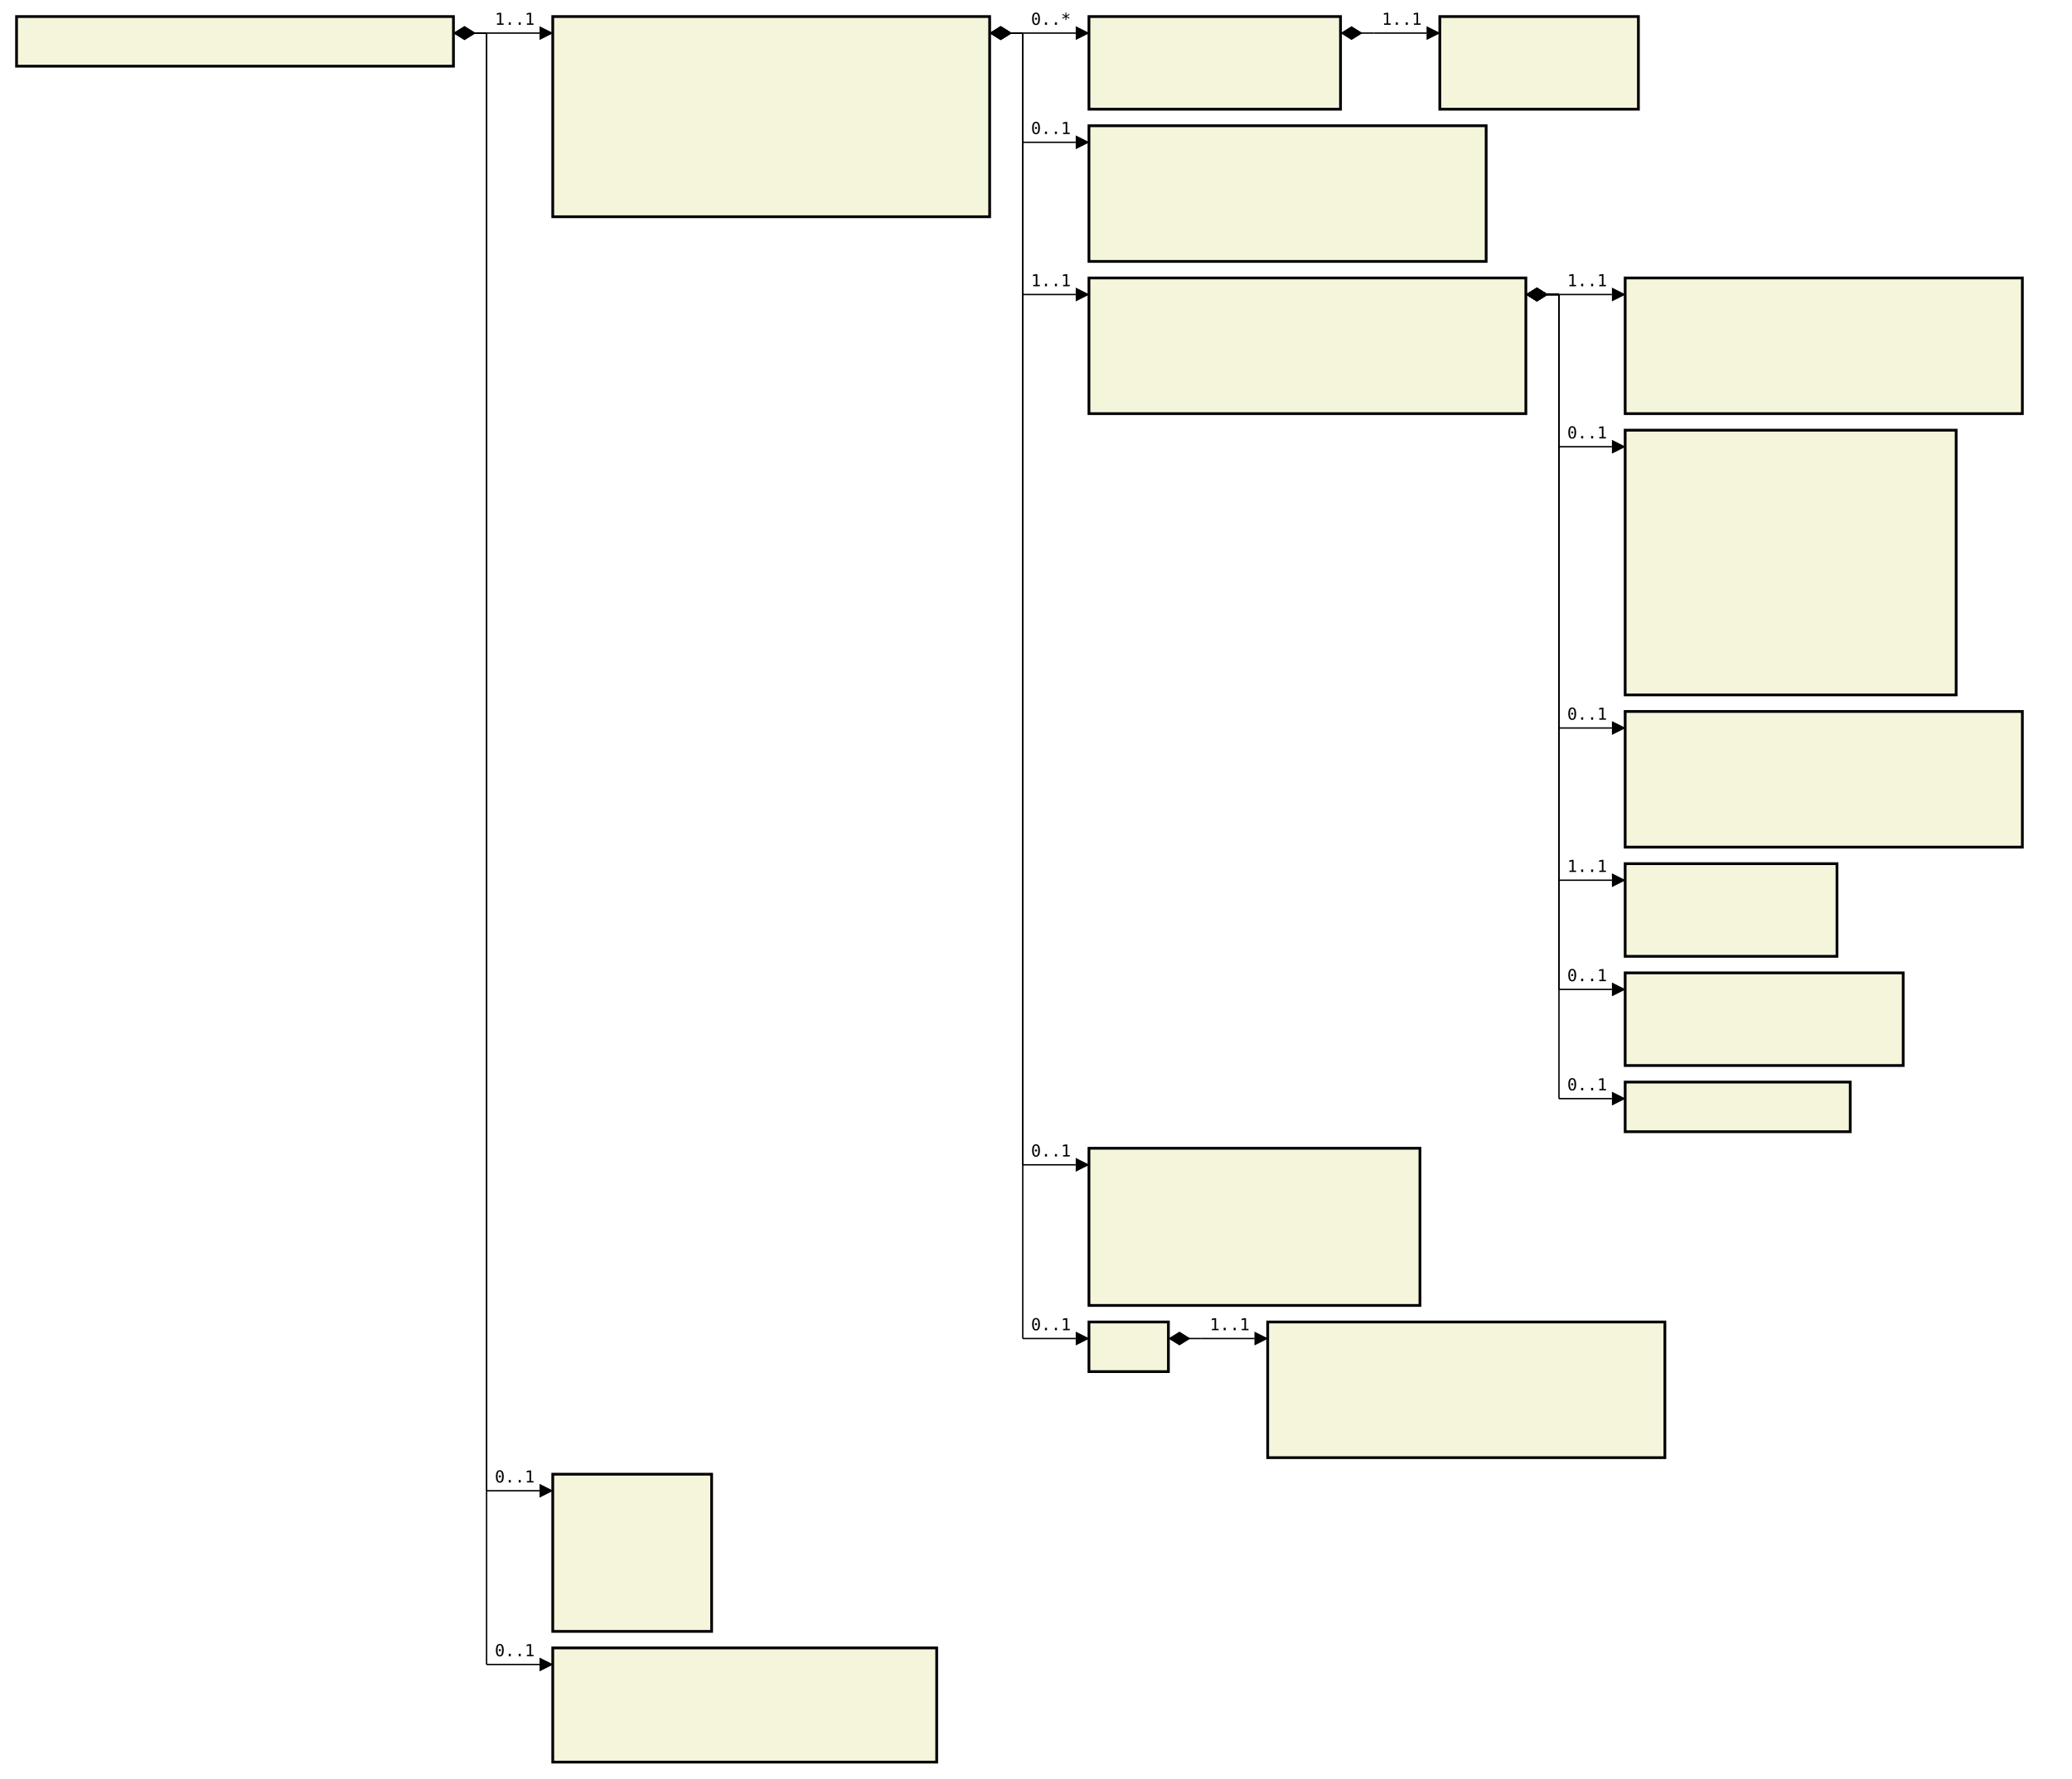
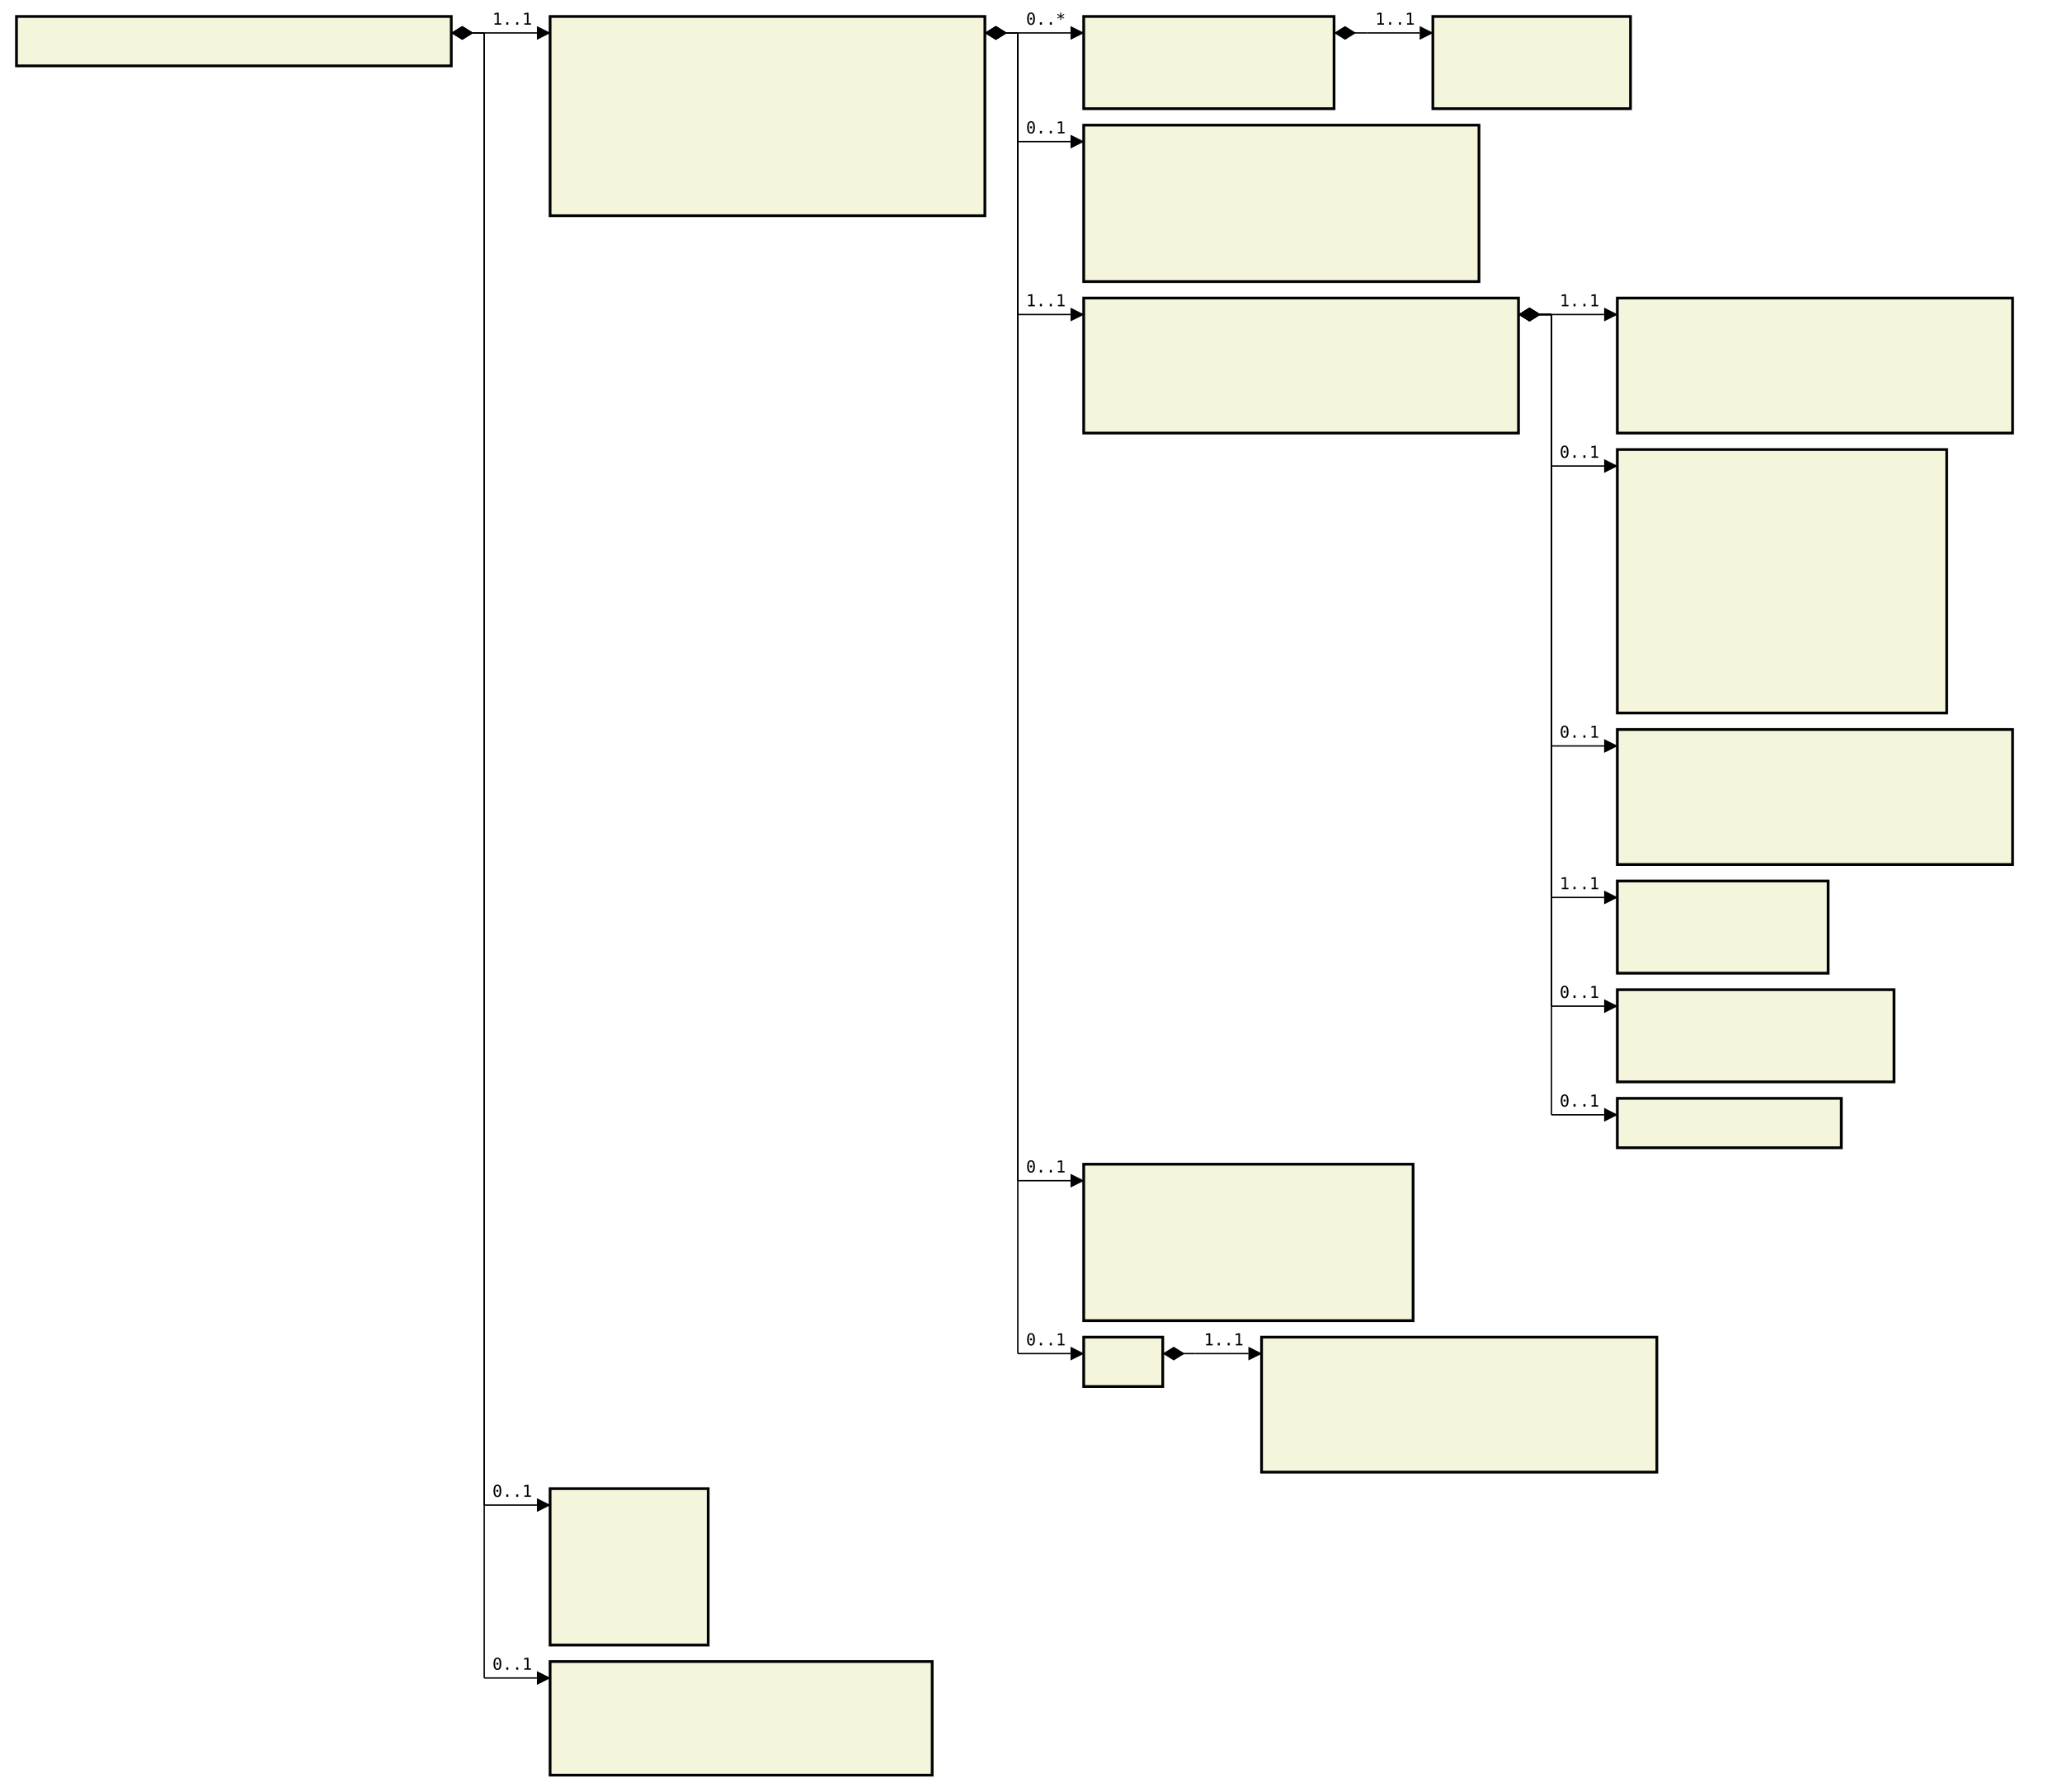
- <svg xmlns="http://www.w3.org/2000/svg" font-family="monospace" width="125.2em" height="107.5em" style="background-color:white">
+ <svg xmlns="http://www.w3.org/2000/svg" font-family="monospace" width="125.2em" height="108.8em" style="background-color:white">
  <defs>
    <marker id="Triangle" viewBox="0 0 10 10" refX="0" refY="5" markerUnits="strokeWidth" markerWidth="15" markerHeight="10" orient="auto">
      <path d="M 0 0 L 10 5 L 0 10 z" />
    </marker>
    <marker id="Diamond" viewBox="0 0 16 10" refX="0" refY="5" markerUnits="strokeWidth" markerWidth="20" markerHeight="10" orient="auto">
      <path d="M 0 5 L 8 10 L 16 5 L 8 0 z" />
    </marker>
  </defs>
  <rect x="1em" y="1em" width="26.4em" height="3em" fill="beige" stroke="black" stroke-width="2" />
  <text style="font-weight:bold" text-anchor="middle" x="14.2em" y="2.3em" fill="black">
</text>
  <rect x="33.4em" y="1em" width="26.4em" height="12.1em" fill="beige" stroke="black" stroke-width="2" />
  <text style="font-weight:bold" text-anchor="middle" x="46.6em" y="2.3em" fill="black">
</text>
  <text x="34.4em" y="4.3em" fill="darkslateblue">
</text>
  <text x="34.4em" y="5.6em" fill="darkslateblue">
</text>
  <text x="34.4em" y="6.9em" fill="darkslateblue">
</text>
  <text x="34.4em" y="8.2em" fill="darkslateblue">
</text>
  <text x="34.4em" y="9.5em" fill="darkslateblue">
</text>
  <text x="34.4em" y="10.8em" fill="darkslateblue">
</text>
  <text x="34.4em" y="12.1em" fill="darkslateblue">
</text>
  <rect x="65.8em" y="1em" width="15.2em" height="5.6em" fill="beige" stroke="black" stroke-width="2" />
  <text style="font-weight:bold" text-anchor="middle" x="73.4em" y="2.3em" fill="black">
</text>
  <text x="66.8em" y="4.3em" fill="darkslateblue">
</text>
  <text x="66.8em" y="5.6em" fill="darkslateblue">
</text>
  <rect x="87em" y="1em" width="12em" height="5.6em" fill="beige" stroke="black" stroke-width="2" />
  <text style="font-weight:bold" text-anchor="middle" x="93em" y="2.3em" fill="black">
</text>
  <text x="88em" y="4.3em" fill="darkslateblue">
</text>
  <text x="88em" y="5.6em" fill="darkslateblue">
</text>
-   <rect x="65.8em" y="7.6em" width="24em" height="8.2em" fill="beige" stroke="black" stroke-width="2" />
+   <rect x="65.8em" y="7.6em" width="24em" height="9.5em" fill="beige" stroke="black" stroke-width="2" />
  <text style="font-weight:bold" text-anchor="middle" x="77.8em" y="8.9em" fill="black">
</text>
  <text x="66.8em" y="10.9em" fill="darkslateblue">
</text>
  <text x="66.8em" y="12.2em" fill="darkslateblue">
</text>
  <text x="66.8em" y="13.5em" fill="darkslateblue">
</text>
  <text x="66.8em" y="14.8em" fill="darkslateblue">
</text>
-   <rect x="65.8em" y="16.8em" width="26.4em" height="8.2em" fill="beige" stroke="black" stroke-width="2" />
-   <text style="font-weight:bold" text-anchor="middle" x="79em" y="18.1em" fill="black">
- </text>
-   <text x="66.8em" y="20.1em" fill="darkslateblue">
+   <text x="66.8em" y="16.1em" fill="darkslateblue">
+ </text>
+   <rect x="65.8em" y="18.1em" width="26.4em" height="8.2em" fill="beige" stroke="black" stroke-width="2" />
+   <text style="font-weight:bold" text-anchor="middle" x="79em" y="19.4em" fill="black">
</text>
  <text x="66.8em" y="21.4em" fill="darkslateblue">
</text>
  <text x="66.8em" y="22.7em" fill="darkslateblue">
</text>
  <text x="66.8em" y="24em" fill="darkslateblue">
</text>
-   <rect x="98.2em" y="16.8em" width="24em" height="8.2em" fill="beige" stroke="black" stroke-width="2" />
-   <text style="font-weight:bold" text-anchor="middle" x="110.2em" y="18.1em" fill="black">
- </text>
-   <text x="99.2em" y="20.1em" fill="darkslateblue">
+   <text x="66.8em" y="25.3em" fill="darkslateblue">
+ </text>
+   <rect x="98.2em" y="18.1em" width="24em" height="8.2em" fill="beige" stroke="black" stroke-width="2" />
+   <text style="font-weight:bold" text-anchor="middle" x="110.2em" y="19.4em" fill="black">
</text>
  <text x="99.2em" y="21.4em" fill="darkslateblue">
</text>
  <text x="99.2em" y="22.7em" fill="darkslateblue">
</text>
  <text x="99.2em" y="24em" fill="darkslateblue">
</text>
-   <rect x="98.2em" y="26em" width="20em" height="16em" fill="beige" stroke="black" stroke-width="2" />
-   <text style="font-weight:bold" text-anchor="middle" x="108.2em" y="27.3em" fill="black">
- </text>
-   <text x="99.2em" y="29.3em" fill="darkslateblue">
+   <text x="99.2em" y="25.3em" fill="darkslateblue">
+ </text>
+   <rect x="98.2em" y="27.3em" width="20em" height="16em" fill="beige" stroke="black" stroke-width="2" />
+   <text style="font-weight:bold" text-anchor="middle" x="108.2em" y="28.6em" fill="black">
</text>
  <text x="99.2em" y="30.6em" fill="darkslateblue">
</text>
  <text x="99.2em" y="31.9em" fill="darkslateblue">
</text>
  <text x="99.2em" y="33.2em" fill="darkslateblue">
</text>
  <text x="99.2em" y="34.5em" fill="darkslateblue">
</text>
  <text x="99.2em" y="35.8em" fill="darkslateblue">
</text>
  <text x="99.2em" y="37.1em" fill="darkslateblue">
</text>
  <text x="99.2em" y="38.4em" fill="darkslateblue">
</text>
  <text x="99.2em" y="39.7em" fill="darkslateblue">
</text>
  <text x="99.2em" y="41em" fill="darkslateblue">
</text>
-   <rect x="98.2em" y="43em" width="24em" height="8.2em" fill="beige" stroke="black" stroke-width="2" />
-   <text style="font-weight:bold" text-anchor="middle" x="110.2em" y="44.3em" fill="black">
- </text>
-   <text x="99.2em" y="46.3em" fill="darkslateblue">
+   <text x="99.2em" y="42.3em" fill="darkslateblue">
+ </text>
+   <rect x="98.2em" y="44.3em" width="24em" height="8.2em" fill="beige" stroke="black" stroke-width="2" />
+   <text style="font-weight:bold" text-anchor="middle" x="110.2em" y="45.6em" fill="black">
</text>
  <text x="99.2em" y="47.6em" fill="darkslateblue">
</text>
  <text x="99.2em" y="48.9em" fill="darkslateblue">
</text>
  <text x="99.2em" y="50.2em" fill="darkslateblue">
</text>
-   <rect x="98.2em" y="52.2em" width="12.8em" height="5.6em" fill="beige" stroke="black" stroke-width="2" />
-   <text style="font-weight:bold" text-anchor="middle" x="104.6em" y="53.5em" fill="black">
- </text>
-   <text x="99.2em" y="55.5em" fill="darkslateblue">
+   <text x="99.2em" y="51.5em" fill="darkslateblue">
+ </text>
+   <rect x="98.2em" y="53.5em" width="12.8em" height="5.6em" fill="beige" stroke="black" stroke-width="2" />
+   <text style="font-weight:bold" text-anchor="middle" x="104.6em" y="54.8em" fill="black">
</text>
  <text x="99.2em" y="56.8em" fill="darkslateblue">
</text>
-   <rect x="98.2em" y="58.8em" width="16.8em" height="5.6em" fill="beige" stroke="black" stroke-width="2" />
-   <text style="font-weight:bold" text-anchor="middle" x="106.6em" y="60.1em" fill="black">
- </text>
-   <text x="99.2em" y="62.1em" fill="darkslateblue">
+   <text x="99.2em" y="58.1em" fill="darkslateblue">
+ </text>
+   <rect x="98.2em" y="60.1em" width="16.8em" height="5.6em" fill="beige" stroke="black" stroke-width="2" />
+   <text style="font-weight:bold" text-anchor="middle" x="106.6em" y="61.4em" fill="black">
</text>
  <text x="99.2em" y="63.4em" fill="darkslateblue">
</text>
-   <rect x="98.2em" y="65.4em" width="13.6em" height="3em" fill="beige" stroke="black" stroke-width="2" />
-   <text style="font-weight:bold" text-anchor="middle" x="105em" y="66.7em" fill="black">
- </text>
-   <rect x="65.8em" y="69.4em" width="20em" height="9.5em" fill="beige" stroke="black" stroke-width="2" />
-   <text style="font-weight:bold" text-anchor="middle" x="75.8em" y="70.7em" fill="black">
- </text>
-   <text x="66.8em" y="72.7em" fill="darkslateblue">
+   <text x="99.2em" y="64.7em" fill="darkslateblue">
+ </text>
+   <rect x="98.2em" y="66.7em" width="13.6em" height="3em" fill="beige" stroke="black" stroke-width="2" />
+   <text style="font-weight:bold" text-anchor="middle" x="105em" y="68em" fill="black">
+ </text>
+   <rect x="65.8em" y="70.7em" width="20em" height="9.5em" fill="beige" stroke="black" stroke-width="2" />
+   <text style="font-weight:bold" text-anchor="middle" x="75.8em" y="72em" fill="black">
</text>
  <text x="66.8em" y="74em" fill="darkslateblue">
</text>
  <text x="66.8em" y="75.3em" fill="darkslateblue">
</text>
  <text x="66.8em" y="76.6em" fill="darkslateblue">
</text>
  <text x="66.8em" y="77.9em" fill="darkslateblue">
</text>
-   <rect x="65.8em" y="79.9em" width="4.8em" height="3em" fill="beige" stroke="black" stroke-width="2" />
-   <text style="font-weight:bold" text-anchor="middle" x="68.2em" y="81.2em" fill="black">
- </text>
-   <rect x="76.6em" y="79.9em" width="24em" height="8.2em" fill="beige" stroke="black" stroke-width="2" />
-   <text style="font-weight:bold" text-anchor="middle" x="88.6em" y="81.2em" fill="black">
- </text>
-   <text x="77.6em" y="83.2em" fill="darkslateblue">
+   <text x="66.8em" y="79.2em" fill="darkslateblue">
+ </text>
+   <rect x="65.8em" y="81.2em" width="4.8em" height="3em" fill="beige" stroke="black" stroke-width="2" />
+   <text style="font-weight:bold" text-anchor="middle" x="68.2em" y="82.5em" fill="black">
+ </text>
+   <rect x="76.6em" y="81.2em" width="24em" height="8.2em" fill="beige" stroke="black" stroke-width="2" />
+   <text style="font-weight:bold" text-anchor="middle" x="88.6em" y="82.5em" fill="black">
</text>
  <text x="77.6em" y="84.5em" fill="darkslateblue">
</text>
  <text x="77.6em" y="85.8em" fill="darkslateblue">
</text>
  <text x="77.6em" y="87.1em" fill="darkslateblue">
</text>
-   <rect x="33.4em" y="89.1em" width="9.6em" height="9.5em" fill="beige" stroke="black" stroke-width="2" />
-   <text style="font-weight:bold" text-anchor="middle" x="38.2em" y="90.4em" fill="black">
- </text>
-   <text x="34.4em" y="92.4em" fill="darkslateblue">
+   <text x="77.6em" y="88.4em" fill="darkslateblue">
+ </text>
+   <rect x="33.4em" y="90.4em" width="9.6em" height="9.5em" fill="beige" stroke="black" stroke-width="2" />
+   <text style="font-weight:bold" text-anchor="middle" x="38.2em" y="91.7em" fill="black">
</text>
  <text x="34.4em" y="93.7em" fill="darkslateblue">
</text>
  <text x="34.4em" y="95em" fill="darkslateblue">
</text>
  <text x="34.4em" y="96.3em" fill="darkslateblue">
</text>
  <text x="34.4em" y="97.6em" fill="darkslateblue">
</text>
-   <rect x="33.4em" y="99.6em" width="23.2em" height="6.9em" fill="beige" stroke="black" stroke-width="2" />
-   <text style="font-weight:bold" text-anchor="middle" x="45em" y="100.9em" fill="black">
- </text>
-   <text x="34.4em" y="102.9em" fill="darkslateblue">
+   <text x="34.4em" y="98.9em" fill="darkslateblue">
+ </text>
+   <rect x="33.4em" y="100.9em" width="23.2em" height="6.9em" fill="beige" stroke="black" stroke-width="2" />
+   <text style="font-weight:bold" text-anchor="middle" x="45em" y="102.2em" fill="black">
</text>
  <text x="34.4em" y="104.2em" fill="darkslateblue">
</text>
  <text x="34.4em" y="105.5em" fill="darkslateblue">
+ </text>
+   <text x="34.4em" y="106.8em" fill="darkslateblue">
</text>
  <line x1="27.4em" y1="2em" x2="29.4em" y2="2em" stroke="black" marker-start="url(#Diamond)" />
  <line x1="29.4em" y1="2em" x2="29.4em" y2="2em" stroke="black" />
  <line x1="29.4em" y1="2em" x2="32.6em" y2="2em" stroke="black" marker-end="url(#Triangle)" />
  <text x="29.9em" y="1.5em">1..1</text>
  <line x1="59.8em" y1="2em" x2="61.8em" y2="2em" stroke="black" marker-start="url(#Diamond)" />
  <line x1="61.8em" y1="2em" x2="61.8em" y2="2em" stroke="black" />
  <line x1="61.8em" y1="2em" x2="65em" y2="2em" stroke="black" marker-end="url(#Triangle)" />
  <text x="62.3em" y="1.5em">0..*</text>
  <line x1="81em" y1="2em" x2="83em" y2="2em" stroke="black" marker-start="url(#Diamond)" />
  <line x1="83em" y1="2em" x2="83em" y2="2em" stroke="black" />
  <line x1="83em" y1="2em" x2="86.2em" y2="2em" stroke="black" marker-end="url(#Triangle)" />
  <text x="83.5em" y="1.5em">1..1</text>
  <line x1="59.8em" y1="2em" x2="61.8em" y2="2em" stroke="black" marker-start="url(#Diamond)" />
  <line x1="61.8em" y1="2em" x2="61.8em" y2="8.6em" stroke="black" />
  <line x1="61.8em" y1="8.6em" x2="65em" y2="8.6em" stroke="black" marker-end="url(#Triangle)" />
  <text x="62.3em" y="8.1em">0..1</text>
  <line x1="59.8em" y1="2em" x2="61.8em" y2="2em" stroke="black" marker-start="url(#Diamond)" />
-   <line x1="61.8em" y1="2em" x2="61.8em" y2="17.8em" stroke="black" />
-   <line x1="61.8em" y1="17.8em" x2="65em" y2="17.8em" stroke="black" marker-end="url(#Triangle)" />
-   <text x="62.3em" y="17.3em">1..1</text>
-   <line x1="92.2em" y1="17.8em" x2="94.2em" y2="17.8em" stroke="black" marker-start="url(#Diamond)" />
-   <line x1="94.2em" y1="17.8em" x2="94.2em" y2="17.8em" stroke="black" />
-   <line x1="94.2em" y1="17.8em" x2="97.4em" y2="17.8em" stroke="black" marker-end="url(#Triangle)" />
-   <text x="94.7em" y="17.3em">1..1</text>
-   <line x1="92.2em" y1="17.8em" x2="94.2em" y2="17.8em" stroke="black" marker-start="url(#Diamond)" />
-   <line x1="94.2em" y1="17.8em" x2="94.2em" y2="27em" stroke="black" />
-   <line x1="94.2em" y1="27em" x2="97.4em" y2="27em" stroke="black" marker-end="url(#Triangle)" />
-   <text x="94.7em" y="26.5em">0..1</text>
-   <line x1="92.2em" y1="17.8em" x2="94.2em" y2="17.8em" stroke="black" marker-start="url(#Diamond)" />
-   <line x1="94.2em" y1="17.8em" x2="94.2em" y2="44em" stroke="black" />
-   <line x1="94.2em" y1="44em" x2="97.4em" y2="44em" stroke="black" marker-end="url(#Triangle)" />
-   <text x="94.7em" y="43.5em">0..1</text>
-   <line x1="92.2em" y1="17.8em" x2="94.2em" y2="17.8em" stroke="black" marker-start="url(#Diamond)" />
-   <line x1="94.2em" y1="17.8em" x2="94.2em" y2="53.2em" stroke="black" />
-   <line x1="94.2em" y1="53.2em" x2="97.4em" y2="53.2em" stroke="black" marker-end="url(#Triangle)" />
-   <text x="94.7em" y="52.7em">1..1</text>
-   <line x1="92.2em" y1="17.8em" x2="94.2em" y2="17.8em" stroke="black" marker-start="url(#Diamond)" />
-   <line x1="94.2em" y1="17.8em" x2="94.2em" y2="59.8em" stroke="black" />
-   <line x1="94.2em" y1="59.8em" x2="97.4em" y2="59.8em" stroke="black" marker-end="url(#Triangle)" />
-   <text x="94.7em" y="59.3em">0..1</text>
-   <line x1="92.2em" y1="17.8em" x2="94.2em" y2="17.8em" stroke="black" marker-start="url(#Diamond)" />
-   <line x1="94.2em" y1="17.8em" x2="94.2em" y2="66.4em" stroke="black" />
-   <line x1="94.2em" y1="66.4em" x2="97.4em" y2="66.4em" stroke="black" marker-end="url(#Triangle)" />
-   <text x="94.7em" y="65.9em">0..1</text>
-   <line x1="59.8em" y1="2em" x2="61.8em" y2="2em" stroke="black" marker-start="url(#Diamond)" />
-   <line x1="61.8em" y1="2em" x2="61.8em" y2="70.4em" stroke="black" />
-   <line x1="61.8em" y1="70.4em" x2="65em" y2="70.4em" stroke="black" marker-end="url(#Triangle)" />
-   <text x="62.3em" y="69.9em">0..1</text>
-   <line x1="59.8em" y1="2em" x2="61.8em" y2="2em" stroke="black" marker-start="url(#Diamond)" />
-   <line x1="61.8em" y1="2em" x2="61.8em" y2="80.9em" stroke="black" />
-   <line x1="61.8em" y1="80.9em" x2="65em" y2="80.9em" stroke="black" marker-end="url(#Triangle)" />
-   <text x="62.3em" y="80.4em">0..1</text>
-   <line x1="70.6em" y1="80.9em" x2="72.6em" y2="80.9em" stroke="black" marker-start="url(#Diamond)" />
-   <line x1="72.6em" y1="80.9em" x2="72.6em" y2="80.9em" stroke="black" />
-   <line x1="72.6em" y1="80.9em" x2="75.8em" y2="80.9em" stroke="black" marker-end="url(#Triangle)" />
-   <text x="73.1em" y="80.4em">1..1</text>
+   <line x1="61.8em" y1="2em" x2="61.8em" y2="19.1em" stroke="black" />
+   <line x1="61.8em" y1="19.1em" x2="65em" y2="19.1em" stroke="black" marker-end="url(#Triangle)" />
+   <text x="62.3em" y="18.6em">1..1</text>
+   <line x1="92.2em" y1="19.1em" x2="94.2em" y2="19.1em" stroke="black" marker-start="url(#Diamond)" />
+   <line x1="94.2em" y1="19.1em" x2="94.2em" y2="19.1em" stroke="black" />
+   <line x1="94.2em" y1="19.1em" x2="97.4em" y2="19.1em" stroke="black" marker-end="url(#Triangle)" />
+   <text x="94.7em" y="18.6em">1..1</text>
+   <line x1="92.2em" y1="19.1em" x2="94.2em" y2="19.1em" stroke="black" marker-start="url(#Diamond)" />
+   <line x1="94.2em" y1="19.1em" x2="94.2em" y2="28.3em" stroke="black" />
+   <line x1="94.2em" y1="28.3em" x2="97.4em" y2="28.3em" stroke="black" marker-end="url(#Triangle)" />
+   <text x="94.7em" y="27.8em">0..1</text>
+   <line x1="92.2em" y1="19.1em" x2="94.2em" y2="19.1em" stroke="black" marker-start="url(#Diamond)" />
+   <line x1="94.2em" y1="19.1em" x2="94.2em" y2="45.3em" stroke="black" />
+   <line x1="94.2em" y1="45.3em" x2="97.4em" y2="45.3em" stroke="black" marker-end="url(#Triangle)" />
+   <text x="94.7em" y="44.8em">0..1</text>
+   <line x1="92.2em" y1="19.1em" x2="94.2em" y2="19.1em" stroke="black" marker-start="url(#Diamond)" />
+   <line x1="94.2em" y1="19.1em" x2="94.2em" y2="54.5em" stroke="black" />
+   <line x1="94.2em" y1="54.5em" x2="97.4em" y2="54.5em" stroke="black" marker-end="url(#Triangle)" />
+   <text x="94.7em" y="54em">1..1</text>
+   <line x1="92.2em" y1="19.1em" x2="94.2em" y2="19.1em" stroke="black" marker-start="url(#Diamond)" />
+   <line x1="94.2em" y1="19.1em" x2="94.2em" y2="61.1em" stroke="black" />
+   <line x1="94.2em" y1="61.1em" x2="97.4em" y2="61.1em" stroke="black" marker-end="url(#Triangle)" />
+   <text x="94.7em" y="60.6em">0..1</text>
+   <line x1="92.2em" y1="19.1em" x2="94.2em" y2="19.1em" stroke="black" marker-start="url(#Diamond)" />
+   <line x1="94.2em" y1="19.1em" x2="94.2em" y2="67.7em" stroke="black" />
+   <line x1="94.2em" y1="67.7em" x2="97.4em" y2="67.7em" stroke="black" marker-end="url(#Triangle)" />
+   <text x="94.7em" y="67.2em">0..1</text>
+   <line x1="59.8em" y1="2em" x2="61.8em" y2="2em" stroke="black" marker-start="url(#Diamond)" />
+   <line x1="61.8em" y1="2em" x2="61.8em" y2="71.7em" stroke="black" />
+   <line x1="61.8em" y1="71.7em" x2="65em" y2="71.7em" stroke="black" marker-end="url(#Triangle)" />
+   <text x="62.3em" y="71.2em">0..1</text>
+   <line x1="59.8em" y1="2em" x2="61.8em" y2="2em" stroke="black" marker-start="url(#Diamond)" />
+   <line x1="61.8em" y1="2em" x2="61.8em" y2="82.2em" stroke="black" />
+   <line x1="61.8em" y1="82.2em" x2="65em" y2="82.2em" stroke="black" marker-end="url(#Triangle)" />
+   <text x="62.3em" y="81.7em">0..1</text>
+   <line x1="70.6em" y1="82.2em" x2="72.6em" y2="82.2em" stroke="black" marker-start="url(#Diamond)" />
+   <line x1="72.6em" y1="82.2em" x2="72.6em" y2="82.2em" stroke="black" />
+   <line x1="72.6em" y1="82.2em" x2="75.8em" y2="82.2em" stroke="black" marker-end="url(#Triangle)" />
+   <text x="73.1em" y="81.7em">1..1</text>
  <line x1="27.4em" y1="2em" x2="29.4em" y2="2em" stroke="black" marker-start="url(#Diamond)" />
-   <line x1="29.4em" y1="2em" x2="29.4em" y2="90.1em" stroke="black" />
-   <line x1="29.4em" y1="90.1em" x2="32.6em" y2="90.1em" stroke="black" marker-end="url(#Triangle)" />
-   <text x="29.9em" y="89.6em">0..1</text>
+   <line x1="29.4em" y1="2em" x2="29.4em" y2="91.4em" stroke="black" />
+   <line x1="29.4em" y1="91.4em" x2="32.6em" y2="91.4em" stroke="black" marker-end="url(#Triangle)" />
+   <text x="29.9em" y="90.9em">0..1</text>
  <line x1="27.4em" y1="2em" x2="29.4em" y2="2em" stroke="black" marker-start="url(#Diamond)" />
-   <line x1="29.4em" y1="2em" x2="29.4em" y2="100.6em" stroke="black" />
-   <line x1="29.4em" y1="100.6em" x2="32.6em" y2="100.6em" stroke="black" marker-end="url(#Triangle)" />
-   <text x="29.9em" y="100.1em">0..1</text>
+   <line x1="29.4em" y1="2em" x2="29.4em" y2="101.9em" stroke="black" />
+   <line x1="29.4em" y1="101.9em" x2="32.6em" y2="101.9em" stroke="black" marker-end="url(#Triangle)" />
+   <text x="29.9em" y="101.4em">0..1</text>
</svg>
